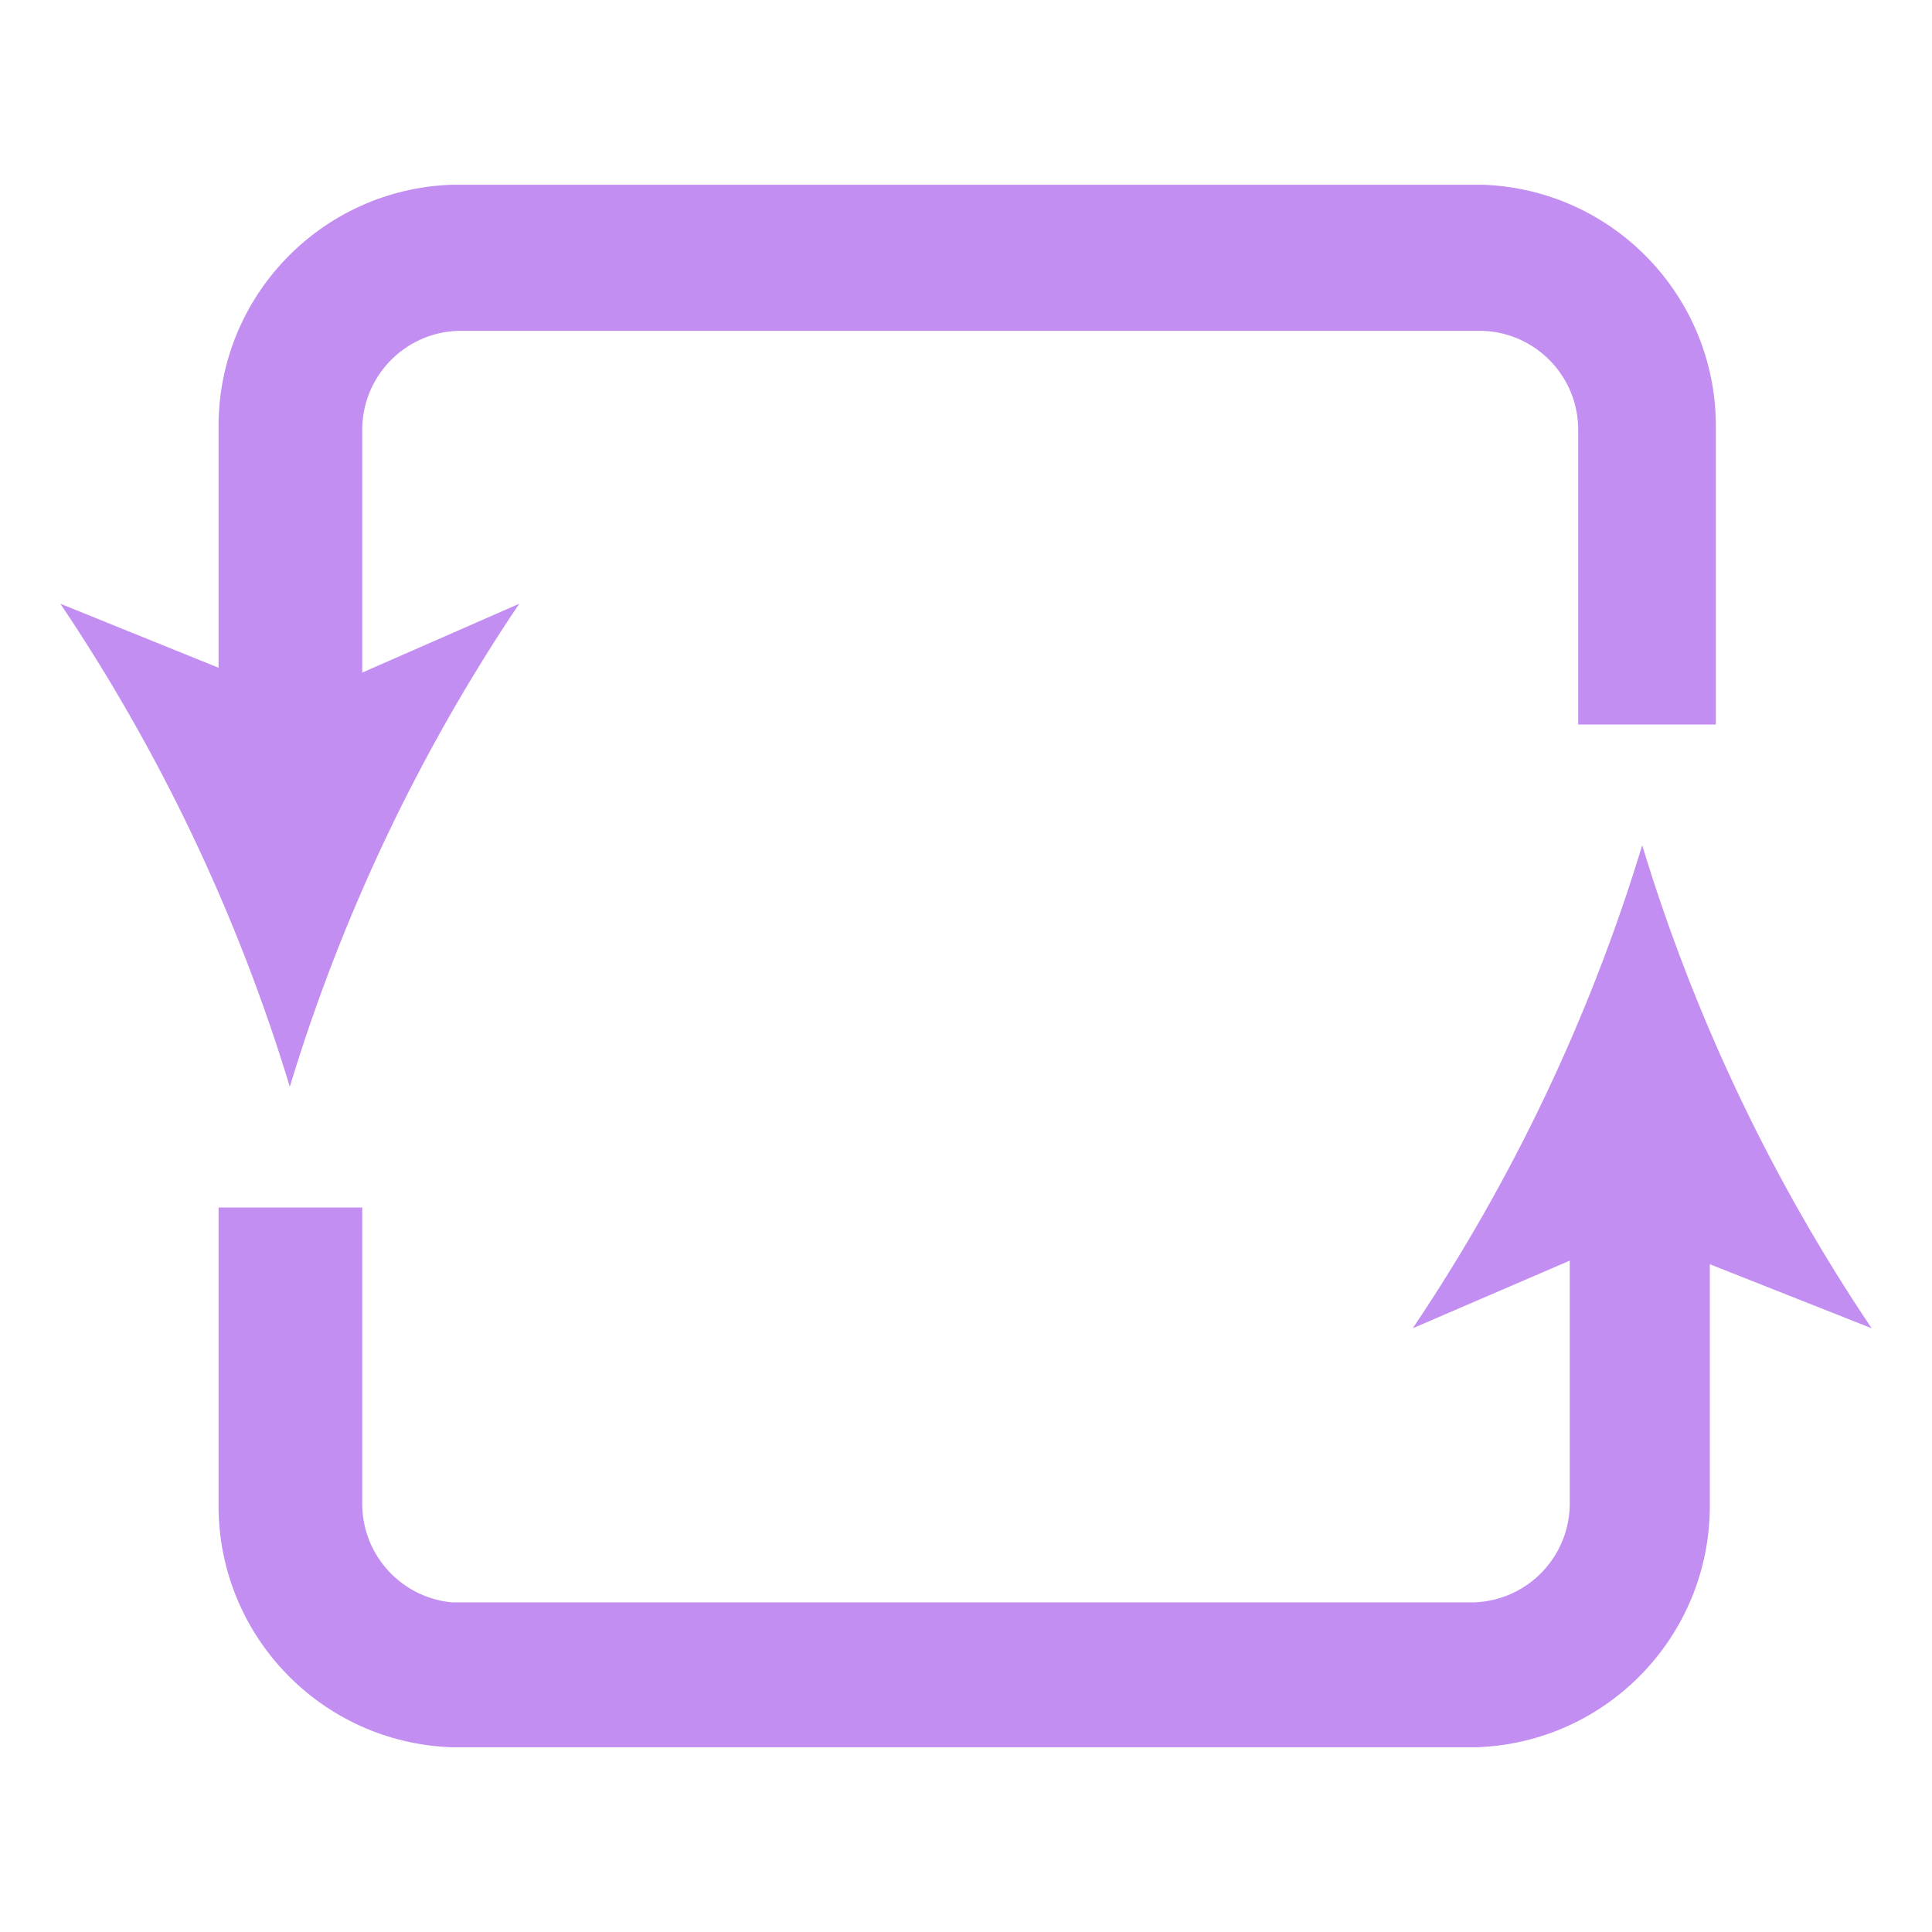
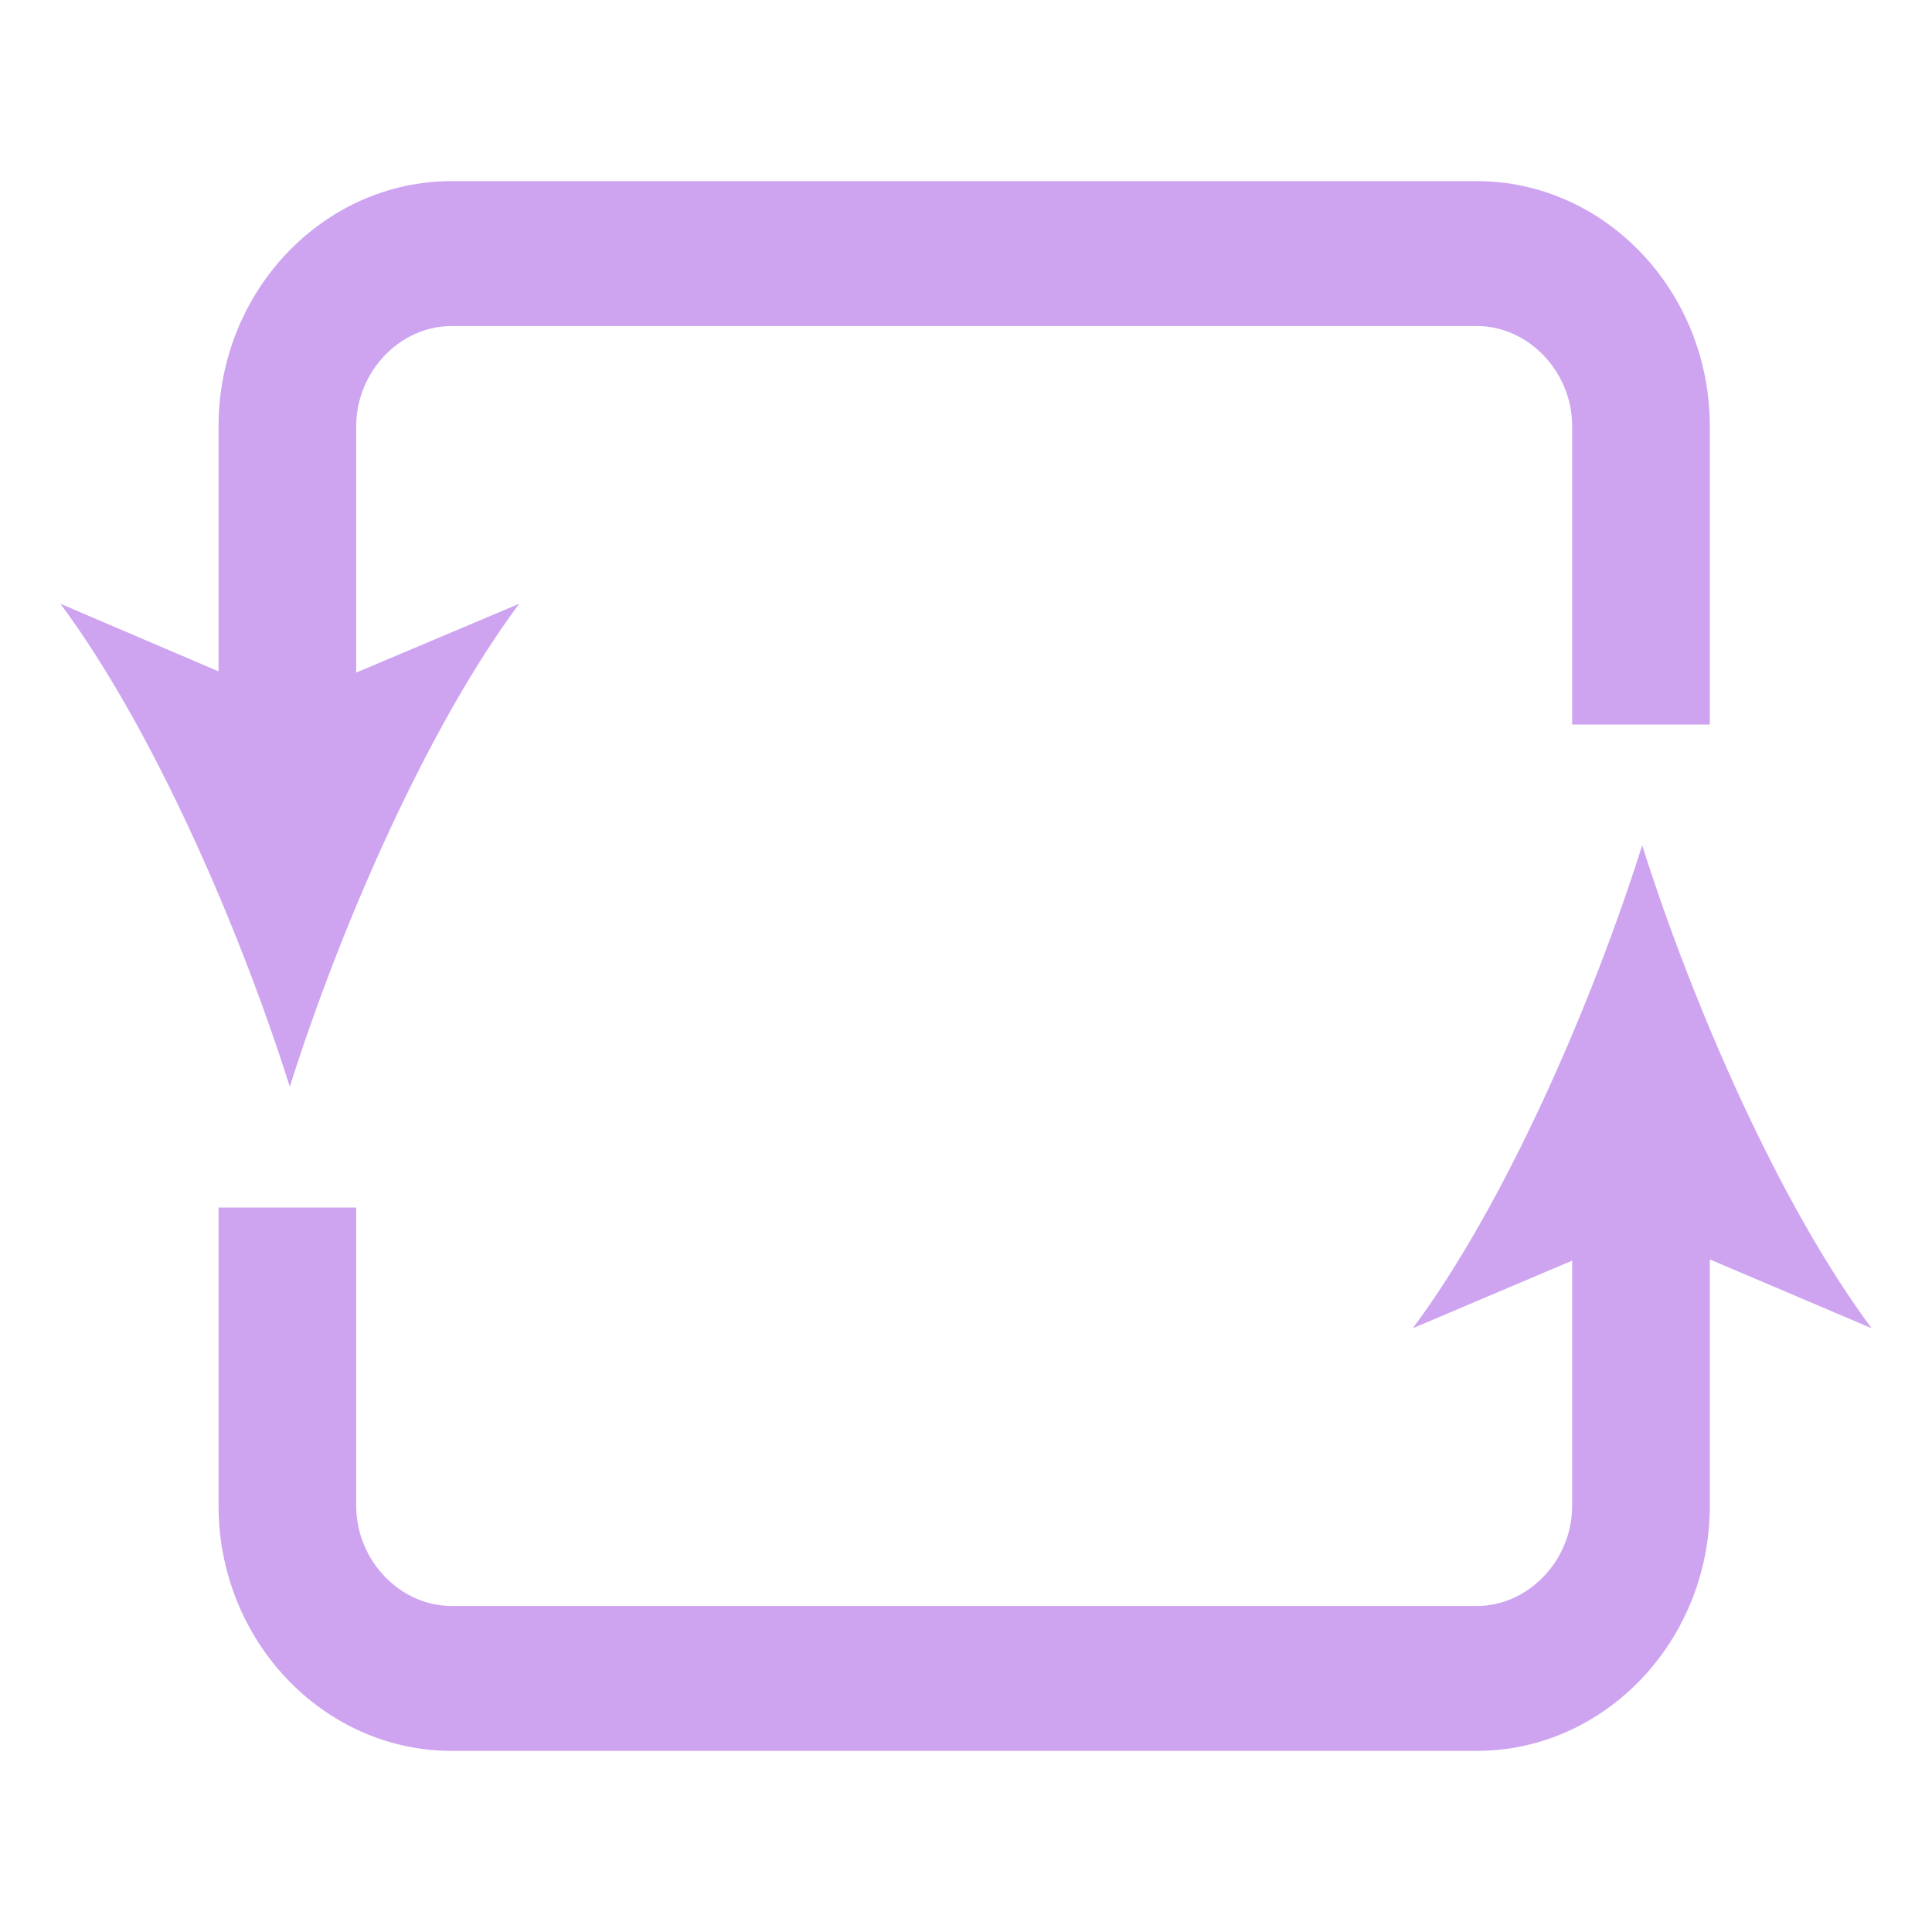
- <svg xmlns="http://www.w3.org/2000/svg" viewBox="0 0 16 16">
-   <g fill="#c38ef1">
-     <path d="m2.4 9a14.93 14.93 0 0 1 1.9-4l-1.3.57v-2a.82.82 0 0 1 .79-.83h8.49a.82.82 0 0 1 .79.83v2.43h1.14v-2.47a2 2 0 0 0 -1.93-2h-8.54a2 2 0 0 0 -1.93 2v2l-1.31-.53a14.93 14.93 0 0 1 1.9 4z" />
-     <path d="m13.6 7a14.93 14.93 0 0 1 -1.9 4l1.3-.56v2a.82.82 0 0 1 -.79.83h-8.47a.82.82 0 0 1 -.74-.8v-2.47h-1.19v2.47a2 2 0 0 0 1.93 2h8.49a2 2 0 0 0 1.93-2v-2l1.34.53a14.93 14.93 0 0 1 -1.9-4z" />
+ <svg xmlns="http://www.w3.org/2000/svg" enable-background="new 0 0 16 16" viewBox="0 0 16 16">
+   <g fill="#cea4f1">
+     <path d="m2.4 9c.42-1.33 1.14-2.98 1.9-4l-1.35.57v-2.04c0-.45.36-.83.79-.83h8.49c.43 0 .79.38.79.83v2.47h1.14v-2.47c0-1.12-.87-2.03-1.93-2.03h-8.49c-1.06 0-1.93.91-1.93 2.03v2.03l-1.31-.56c.76 1.02 1.48 2.67 1.9 4z" />
+     <path d="m13.6 7c-.42 1.33-1.14 2.98-1.9 4l1.32-.56v2.03c0 .45-.36.83-.79.83h-8.49c-.43 0-.79-.38-.79-.83v-2.47h-1.14v2.47c0 1.12.87 2.03 1.93 2.03h8.49c1.06 0 1.93-.91 1.93-2.03v-2.04l1.34.57c-.76-1.02-1.48-2.67-1.9-4z" />
  </g>
</svg>
